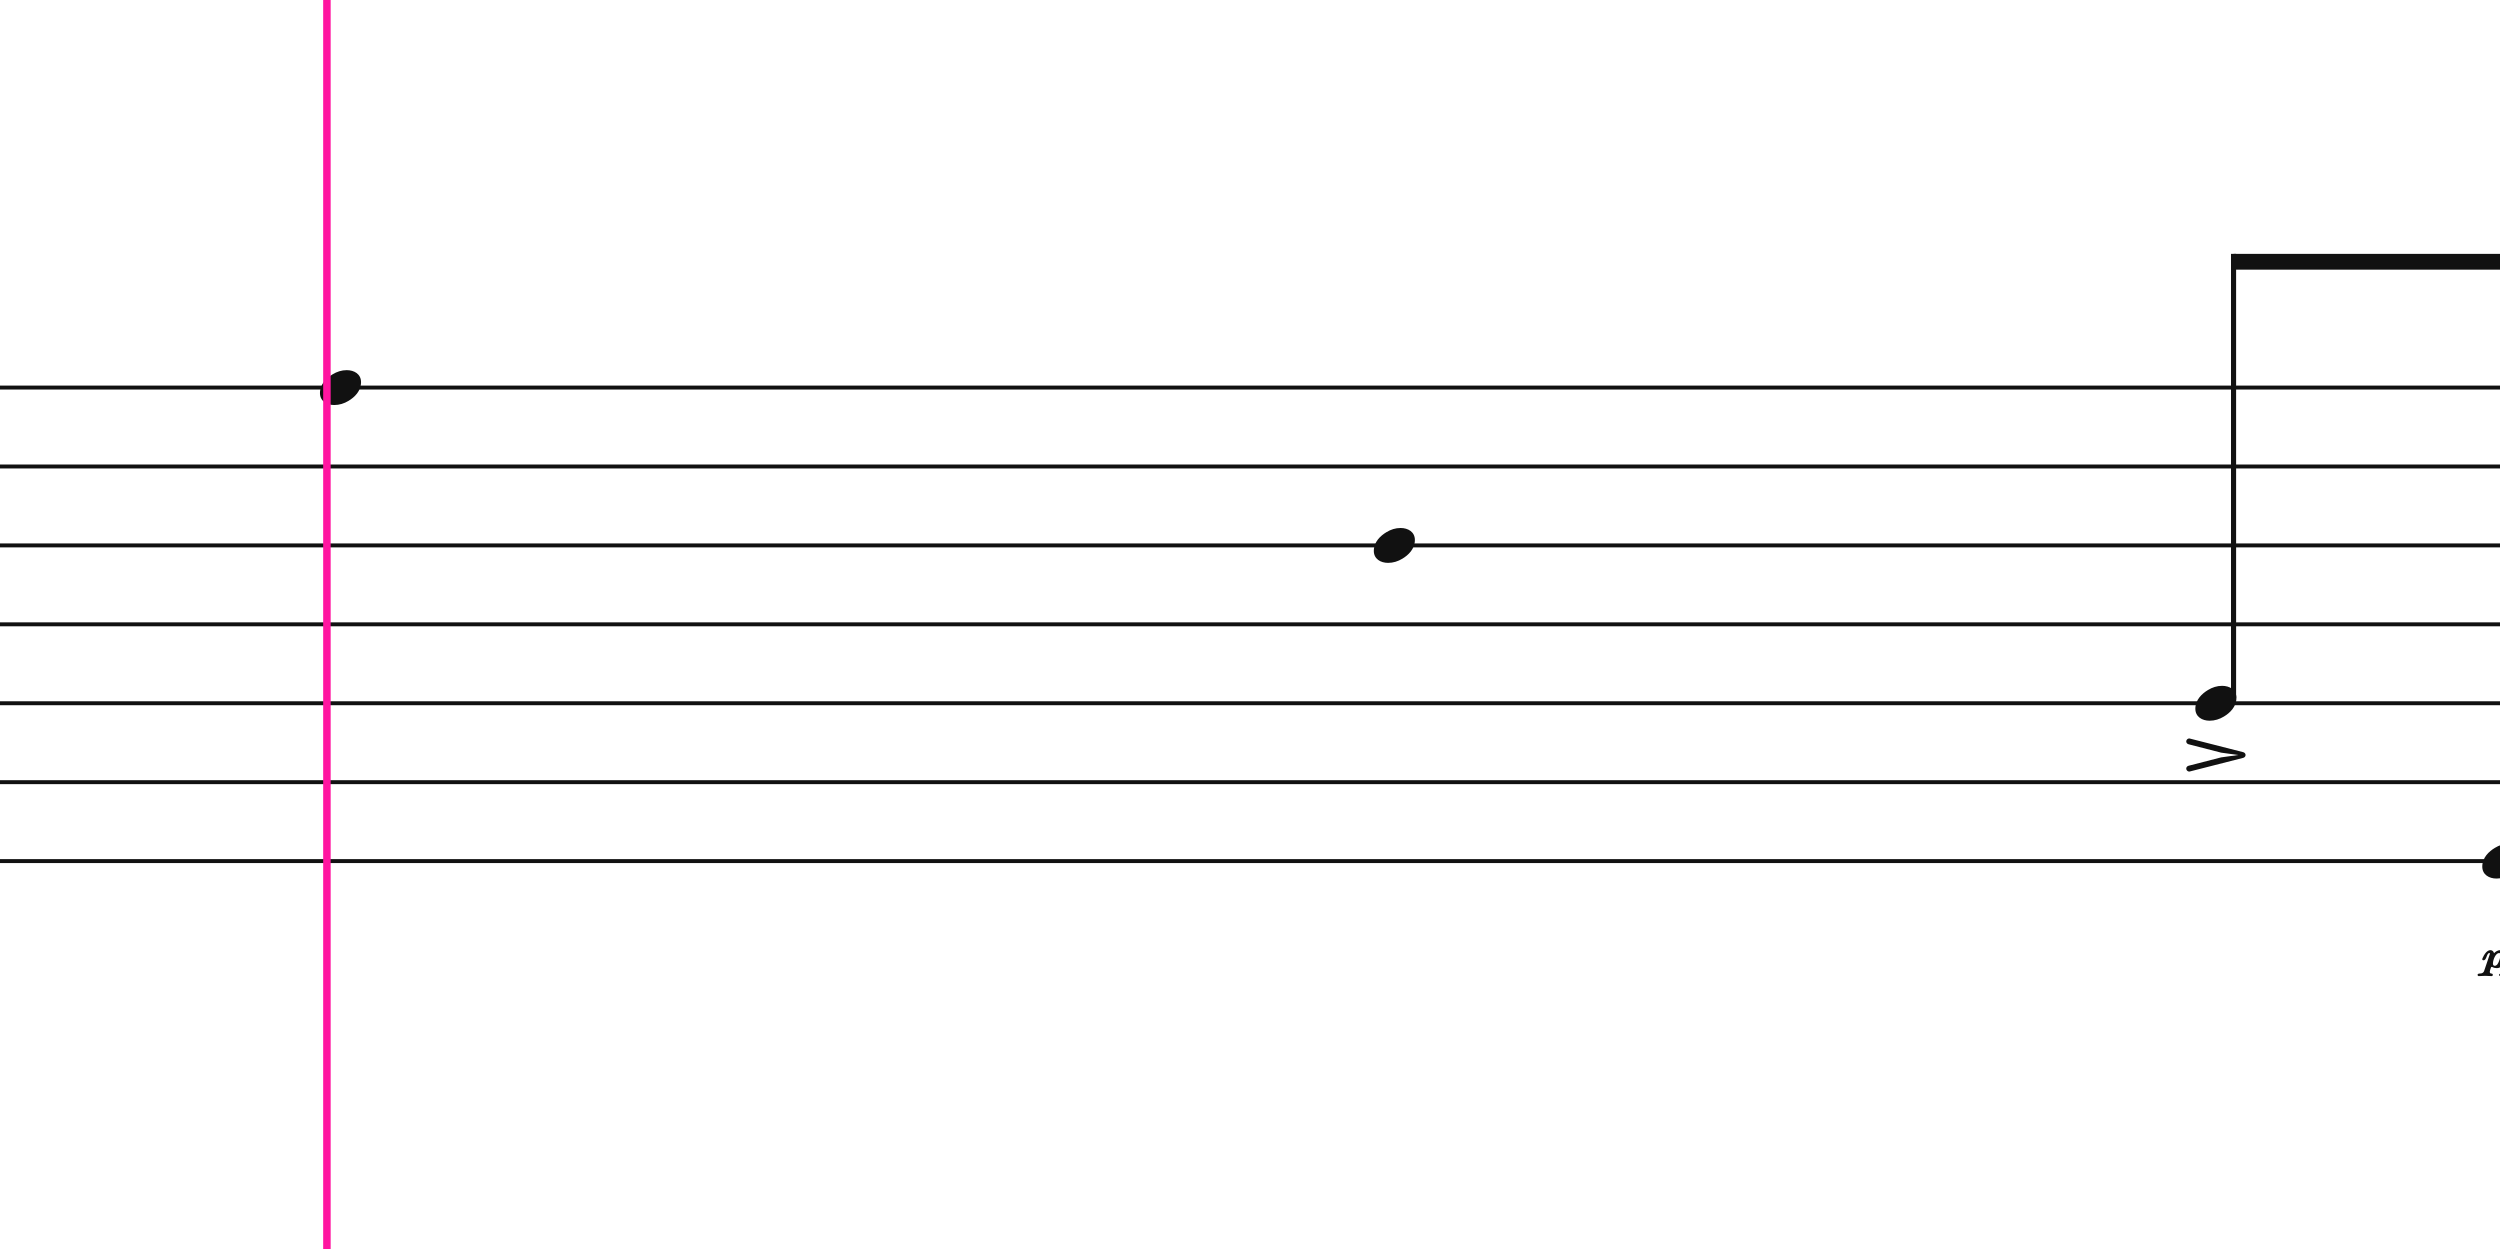
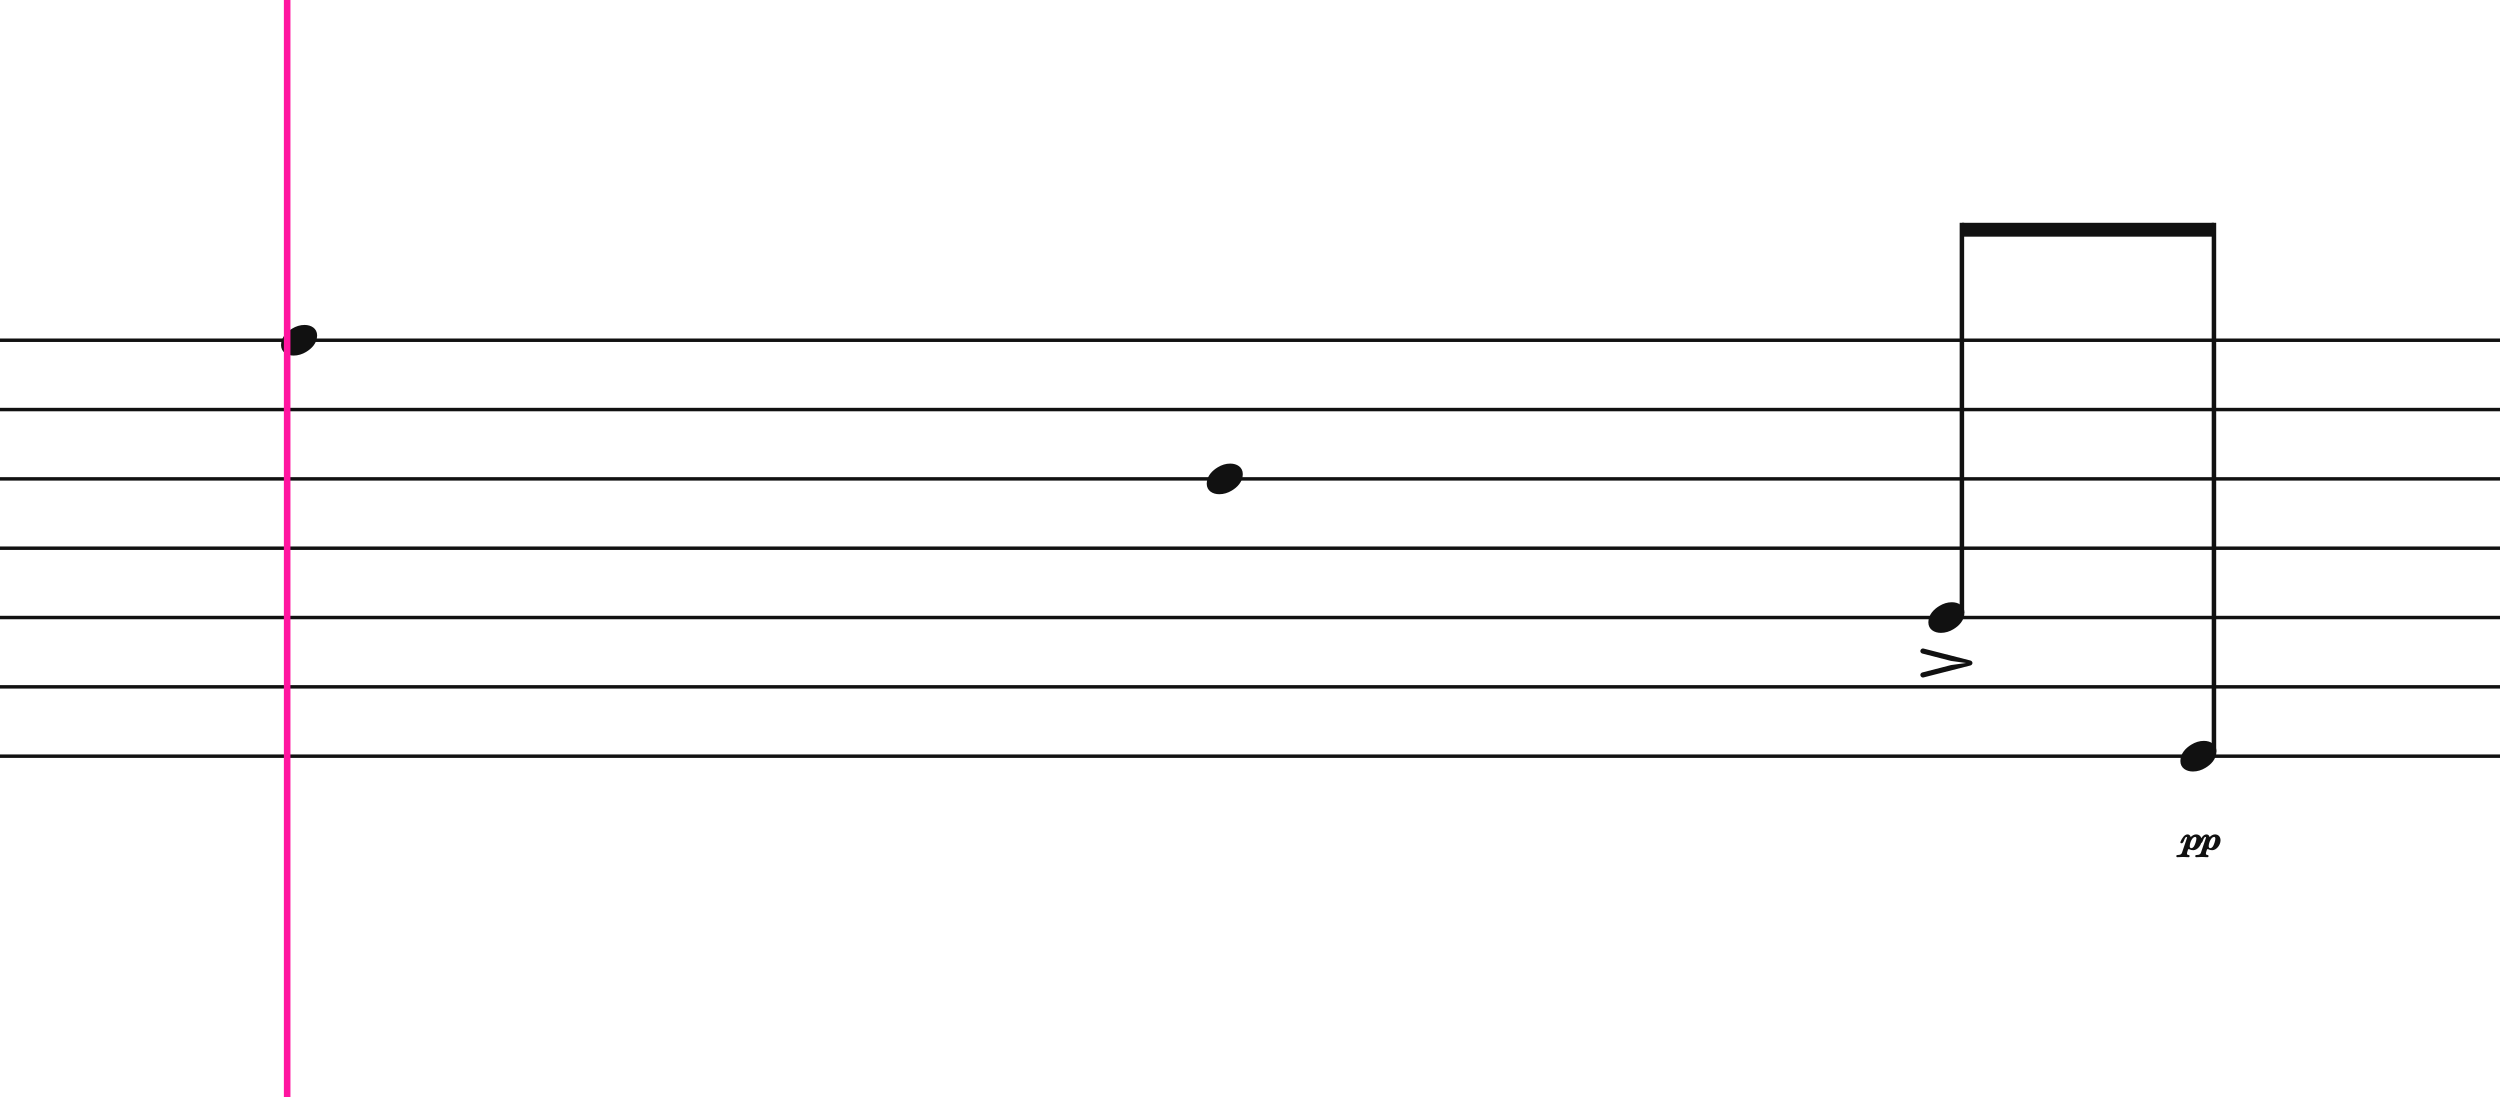
- <svg xmlns="http://www.w3.org/2000/svg" width="1001" height="500" viewBox="531.5 947.9 1001.0 499.7">
-   <rect x="531.5" y="947.9" width="1001.0" height="499.7" fill="#fff" />
+ <svg xmlns="http://www.w3.org/2000/svg" width="1140" height="500" viewBox="462.2 947.9 1139.6 499.7">
+   <rect x="462.2" y="947.9" width="1139.6" height="499.7" fill="#fff" />
  <rect x="0" y="0" width="1920" height="2160" fill="#fff" />
  <g class="sys sys-p4" fill="#111">
    <text x="4" y="1107.7" font-size="14.8" font-family="'Crimson Pro Light', serif" fill="#8a8a8a">SlBl</text>
    <text x="4" y="1139.3" font-size="14.8" font-family="'Crimson Pro Light', serif" fill="#8a8a8a">Cast</text>
    <text x="4" y="1170.9" font-size="14.8" font-family="'Crimson Pro Light', serif" fill="#8a8a8a">Tamb</text>
    <text x="4" y="1202.5" font-size="14.8" font-family="'Crimson Pro Light', serif" fill="#8a8a8a">TemBwl</text>
    <text x="4" y="1234.1" font-size="14.8" font-family="'Crimson Pro Light', serif" fill="#8a8a8a">WB</text>
    <text x="4" y="1265.7" font-size="14.8" font-family="'Crimson Pro Light', serif" fill="#8a8a8a">BrDr</text>
    <text x="4" y="1297.3" font-size="14.8" font-family="'Crimson Pro Light', serif" fill="#8a8a8a">BD</text>
    <rect x="144.00" y="1102.14" width="1776.00" height="1.58" />
    <rect x="144.00" y="1133.74" width="1776.00" height="1.58" />
    <rect x="144.00" y="1165.34" width="1776.00" height="1.58" />
    <rect x="144.00" y="1196.94" width="1776.00" height="1.58" />
    <rect x="144.00" y="1228.54" width="1776.00" height="1.58" />
    <rect x="144.00" y="1260.14" width="1776.00" height="1.58" />
    <rect x="144.00" y="1291.74" width="1776.00" height="1.58" />
-     <g transform="translate(270.932 1253.958) scale(15.8)">
+     <g transform="translate(201.632 1253.958) scale(15.8)">
      <path d="M 0.678 0 c 0.189 0 0.362 0.099 0.362 0.304 c 0 0.227 -0.166 0.384 -0.317 0.474 c -0.109 0.067 -0.234 0.106 -0.362 0.106 c -0.189 0 -0.362 -0.099 -0.362 -0.304 c 0 -0.227 0.17 -0.384 0.32 -0.474 c 0.109 -0.067 0.23 -0.106 0.358 -0.106 z" />
    </g>
-     <g transform="translate(659.628 1095.958) scale(15.8)">
+     <g transform="translate(590.328 1095.958) scale(15.8)">
      <path d="M 0.678 0 c 0.189 0 0.362 0.099 0.362 0.304 c 0 0.227 -0.166 0.384 -0.317 0.474 c -0.109 0.067 -0.234 0.106 -0.362 0.106 c -0.189 0 -0.362 -0.099 -0.362 -0.304 c 0 -0.227 0.17 -0.384 0.32 -0.474 c 0.109 -0.067 0.23 -0.106 0.358 -0.106 z" />
    </g>
-     <g transform="translate(1081.588 1159.158) scale(15.8)">
+     <g transform="translate(1012.288 1159.158) scale(15.8)">
      <path d="M 0.678 0 c 0.189 0 0.362 0.099 0.362 0.304 c 0 0.227 -0.166 0.384 -0.317 0.474 c -0.109 0.067 -0.234 0.106 -0.362 0.106 c -0.189 0 -0.362 -0.099 -0.362 -0.304 c 0 -0.227 0.17 -0.384 0.32 -0.474 c 0.109 -0.067 0.23 -0.106 0.358 -0.106 z" />
    </g>
-     <g transform="translate(1410.532 1222.358) scale(15.8)">
+     <g transform="translate(1341.232 1222.358) scale(15.8)">
      <path d="M 0.678 0 c 0.189 0 0.362 0.099 0.362 0.304 c 0 0.227 -0.166 0.384 -0.317 0.474 c -0.109 0.067 -0.234 0.106 -0.362 0.106 c -0.189 0 -0.362 -0.099 -0.362 -0.304 c 0 -0.227 0.17 -0.384 0.32 -0.474 c 0.109 -0.067 0.23 -0.106 0.358 -0.106 z" />
    </g>
-     <rect x="1424.79" y="1049.40" width="2.05" height="177.78" />
-     <g transform="translate(1406.866 1243.421) scale(15.8)">
+     <rect x="1355.49" y="1049.40" width="2.05" height="177.78" />
+     <g transform="translate(1337.566 1243.421) scale(15.8)">
      <path d="M 0.06 0.148 c -0.032 -0.008 -0.06 -0.036 -0.06 -0.072 c 0 -0.04 0.036 -0.076 0.076 -0.076 c 0.008 0 0.012 0.004 0.02 0.004 l 1.348 0.344 c 0.032 0.008 0.06 0.036 0.06 0.072 s -0.028 0.064 -0.06 0.072 l -1.348 0.344 c -0.008 0 -0.012 0.004 -0.02 0.004 c -0.04 0 -0.076 -0.036 -0.076 -0.076 c 0 -0.036 0.028 -0.064 0.06 -0.072 l 0.824 -0.212 l 0.436 -0.06 l -0.436 -0.06 z" />
    </g>
-     <g transform="translate(1525.416 1285.558) scale(15.8)">
+     <g transform="translate(1456.116 1285.558) scale(15.8)">
      <path d="M 0.678 0 c 0.189 0 0.362 0.099 0.362 0.304 c 0 0.227 -0.166 0.384 -0.317 0.474 c -0.109 0.067 -0.234 0.106 -0.362 0.106 c -0.189 0 -0.362 -0.099 -0.362 -0.304 c 0 -0.227 0.17 -0.384 0.32 -0.474 c 0.109 -0.067 0.23 -0.106 0.358 -0.106 z" />
    </g>
-     <rect x="1539.68" y="1049.40" width="2.05" height="240.98" />
-     <g transform="translate(1523.545 1328.190) scale(15.8)">
+     <rect x="1470.38" y="1049.40" width="2.05" height="240.98" />
+     <g transform="translate(1454.245 1328.190) scale(15.8)">
      <path d="M 0.544 0.073 c -0.086 0 -0.156 0.168 -0.156 0.267 c 0 0.033 0.013 0.057 0.046 0.057 c 0.025 0 0.052 -0.018 0.07 -0.042 c 0.036 -0.05 0.076 -0.177 0.076 -0.233 c 0 -0.027 -0.011 -0.05 -0.037 -0.05 z M 0.3 0.073 c -0.078 0 -0.066 0.184 -0.151 0.184 c -0.018 0 -0.032 -0.009 -0.032 -0.027 c 0 -0.006 0.002 -0.012 0.004 -0.019 c 0.045 -0.102 0.113 -0.211 0.204 -0.211 c 0.05 0 0.08 0.035 0.09 0.078 c 0.043 -0.046 0.101 -0.078 0.154 -0.078 c 0.103 0 0.161 0.073 0.161 0.171 c 0 0.141 -0.123 0.285 -0.24 0.285 c -0.041 0 -0.078 -0.007 -0.11 -0.025 c -0.015 -0.009 -0.036 -0.007 -0.041 0.006 l -0.025 0.076 c -0.004 0.012 -0.006 0.024 -0.006 0.035 c 0 0.036 0.015 0.043 0.048 0.046 c 0.019 0.002 0.029 0.017 0.029 0.032 s -0.011 0.032 -0.03 0.032 c -0.052 0 -0.108 -0.007 -0.162 -0.007 c -0.056 0 -0.111 0.007 -0.164 0.007 c -0.019 0 -0.03 -0.017 -0.03 -0.032 c 0 -0.035 0.043 -0.033 0.078 -0.035 c 0.037 -0.003 0.073 -0.022 0.086 -0.059 l 0.138 -0.408 c 0.004 -0.013 0.011 -0.027 0.011 -0.037 c 0 -0.007 -0.003 -0.013 -0.012 -0.013 z M 1.091 0.073 c -0.086 0 -0.156 0.168 -0.156 0.267 c 0 0.033 0.013 0.057 0.046 0.057 c 0.025 0 0.052 -0.018 0.07 -0.042 c 0.036 -0.05 0.076 -0.177 0.076 -0.233 c 0 -0.027 -0.011 -0.05 -0.037 -0.05 z M 0.846 0.073 c -0.078 0 -0.066 0.184 -0.151 0.184 c -0.018 0 -0.032 -0.009 -0.032 -0.027 c 0 -0.006 0.002 -0.012 0.004 -0.019 c 0.045 -0.102 0.113 -0.211 0.204 -0.211 c 0.05 0 0.08 0.035 0.09 0.078 c 0.043 -0.046 0.101 -0.078 0.154 -0.078 c 0.103 0 0.161 0.073 0.161 0.171 c 0 0.141 -0.123 0.285 -0.24 0.285 c -0.041 0 -0.078 -0.007 -0.11 -0.025 c -0.015 -0.009 -0.036 -0.007 -0.041 0.006 l -0.025 0.076 c -0.004 0.012 -0.006 0.024 -0.006 0.035 c 0 0.036 0.015 0.043 0.048 0.046 c 0.019 0.002 0.029 0.017 0.029 0.032 s -0.011 0.032 -0.03 0.032 c -0.052 0 -0.108 -0.007 -0.162 -0.007 c -0.056 0 -0.111 0.007 -0.164 0.007 c -0.019 0 -0.03 -0.017 -0.03 -0.032 c 0 -0.035 0.043 -0.033 0.078 -0.035 c 0.037 -0.003 0.073 -0.022 0.086 -0.059 l 0.138 -0.408 c 0.004 -0.013 0.011 -0.027 0.011 -0.037 c 0 -0.007 -0.003 -0.013 -0.012 -0.013 z" />
    </g>
-     <polygon points="1425.82,1049.40 1540.70,1049.40 1540.70,1055.72 1425.82,1055.72" />
+     <polygon points="1356.52,1049.40 1471.40,1049.40 1471.40,1055.72 1356.52,1055.72" />
  </g>
  <g class="sysgrp sysgrp-bracket" fill="#111">
    <rect x="51.84" y="98.13" width="7.11" height="298.67" />
    <g transform="translate(51.839 77.104) scale(15.8)">
      <path d="M0 1.555H0.3C0.992 1.555 1.456 0.675 1.852 0.099C1.896 0.031 1.792 -0.041 1.748 0.027C1.384 0.563 0.936 1.107 0.3 1.107H0.1C0.044 1.107 0 1.151 0 1.207Z" />
    </g>
    <g transform="translate(51.839 393.262) scale(15.8)">
      <path d="M0 0V0.348C0 0.404 0.044 0.448 0.1 0.448H0.3C0.936 0.448 1.384 0.992 1.748 1.528C1.792 1.596 1.896 1.524 1.852 1.456C1.456 0.88 0.992 0 0.3 0Z" />
    </g>
  </g>
  <g class="sysgrp sysgrp-bracket" fill="#111">
    <rect x="51.84" y="569.07" width="7.11" height="298.67" />
    <g transform="translate(51.839 548.039) scale(15.8)">
      <path d="M0 1.555H0.3C0.992 1.555 1.456 0.675 1.852 0.099C1.896 0.031 1.792 -0.041 1.748 0.027C1.384 0.563 0.936 1.107 0.3 1.107H0.1C0.044 1.107 0 1.151 0 1.207Z" />
    </g>
    <g transform="translate(51.839 864.196) scale(15.8)">
      <path d="M0 0V0.348C0 0.404 0.044 0.448 0.1 0.448H0.3C0.936 0.448 1.384 0.992 1.748 1.528C1.792 1.596 1.896 1.524 1.852 1.456C1.456 0.88 0.992 0 0.3 0Z" />
    </g>
  </g>
  <g class="sysgrp sysgrp-bracket" fill="#111">
    <rect x="51.84" y="1763.20" width="7.11" height="298.67" />
    <g transform="translate(51.839 1742.169) scale(15.8)">
      <path d="M0 1.555H0.3C0.992 1.555 1.456 0.675 1.852 0.099C1.896 0.031 1.792 -0.041 1.748 0.027C1.384 0.563 0.936 1.107 0.3 1.107H0.1C0.044 1.107 0 1.151 0 1.207Z" />
    </g>
    <g transform="translate(51.839 2058.327) scale(15.8)">
      <path d="M0 0V0.348C0 0.404 0.044 0.448 0.1 0.448H0.3C0.936 0.448 1.384 0.992 1.748 1.528C1.792 1.596 1.896 1.524 1.852 1.456C1.456 0.88 0.992 0 0.3 0Z" />
    </g>
  </g>
  <g class="sysgrp sysgrp-brace" fill="#111">
    <g transform="translate(60.243 1102.934) scale(15.8)">
      <path transform="scale(1.0317 1.0317)" d="M0.072 25.504C0.072 27.088 0.408 28.6 1.32 29.896C1.392 29.992 1.536 29.896 1.464 29.8C0.744 28.816 0.528 27.688 0.528 26.488C0.528 24.16 1.344 21.784 1.344 19.36C1.344 17.776 1.056 16.264 0.144 14.968C1.056 13.672 1.344 12.16 1.344 10.576C1.344 8.152 0.528 5.776 0.528 3.448C0.528 2.248 0.744 1.12 1.464 0.136C1.536 0.04 1.392 -0.056 1.32 0.04C0.408 1.336 0.072 2.848 0.072 4.432C0.072 6.904 0.936 9.28 0.936 11.632C0.936 12.808 0.696 13.936 0 14.92V14.968V15.016C0.696 16 0.936 17.128 0.936 18.304C0.936 20.656 0.072 23.032 0.072 25.504Z" />
    </g>
  </g>
  <g class="anim">
-     <line x1="662.4" y1="16.0" x2="662.4" y2="2144.0" stroke="#FF15A0" stroke-width="3" opacity="1" />
+     <line x1="593.1" y1="16.0" x2="593.1" y2="2144.0" stroke="#FF15A0" stroke-width="3" opacity="1" />
  </g>
</svg>
